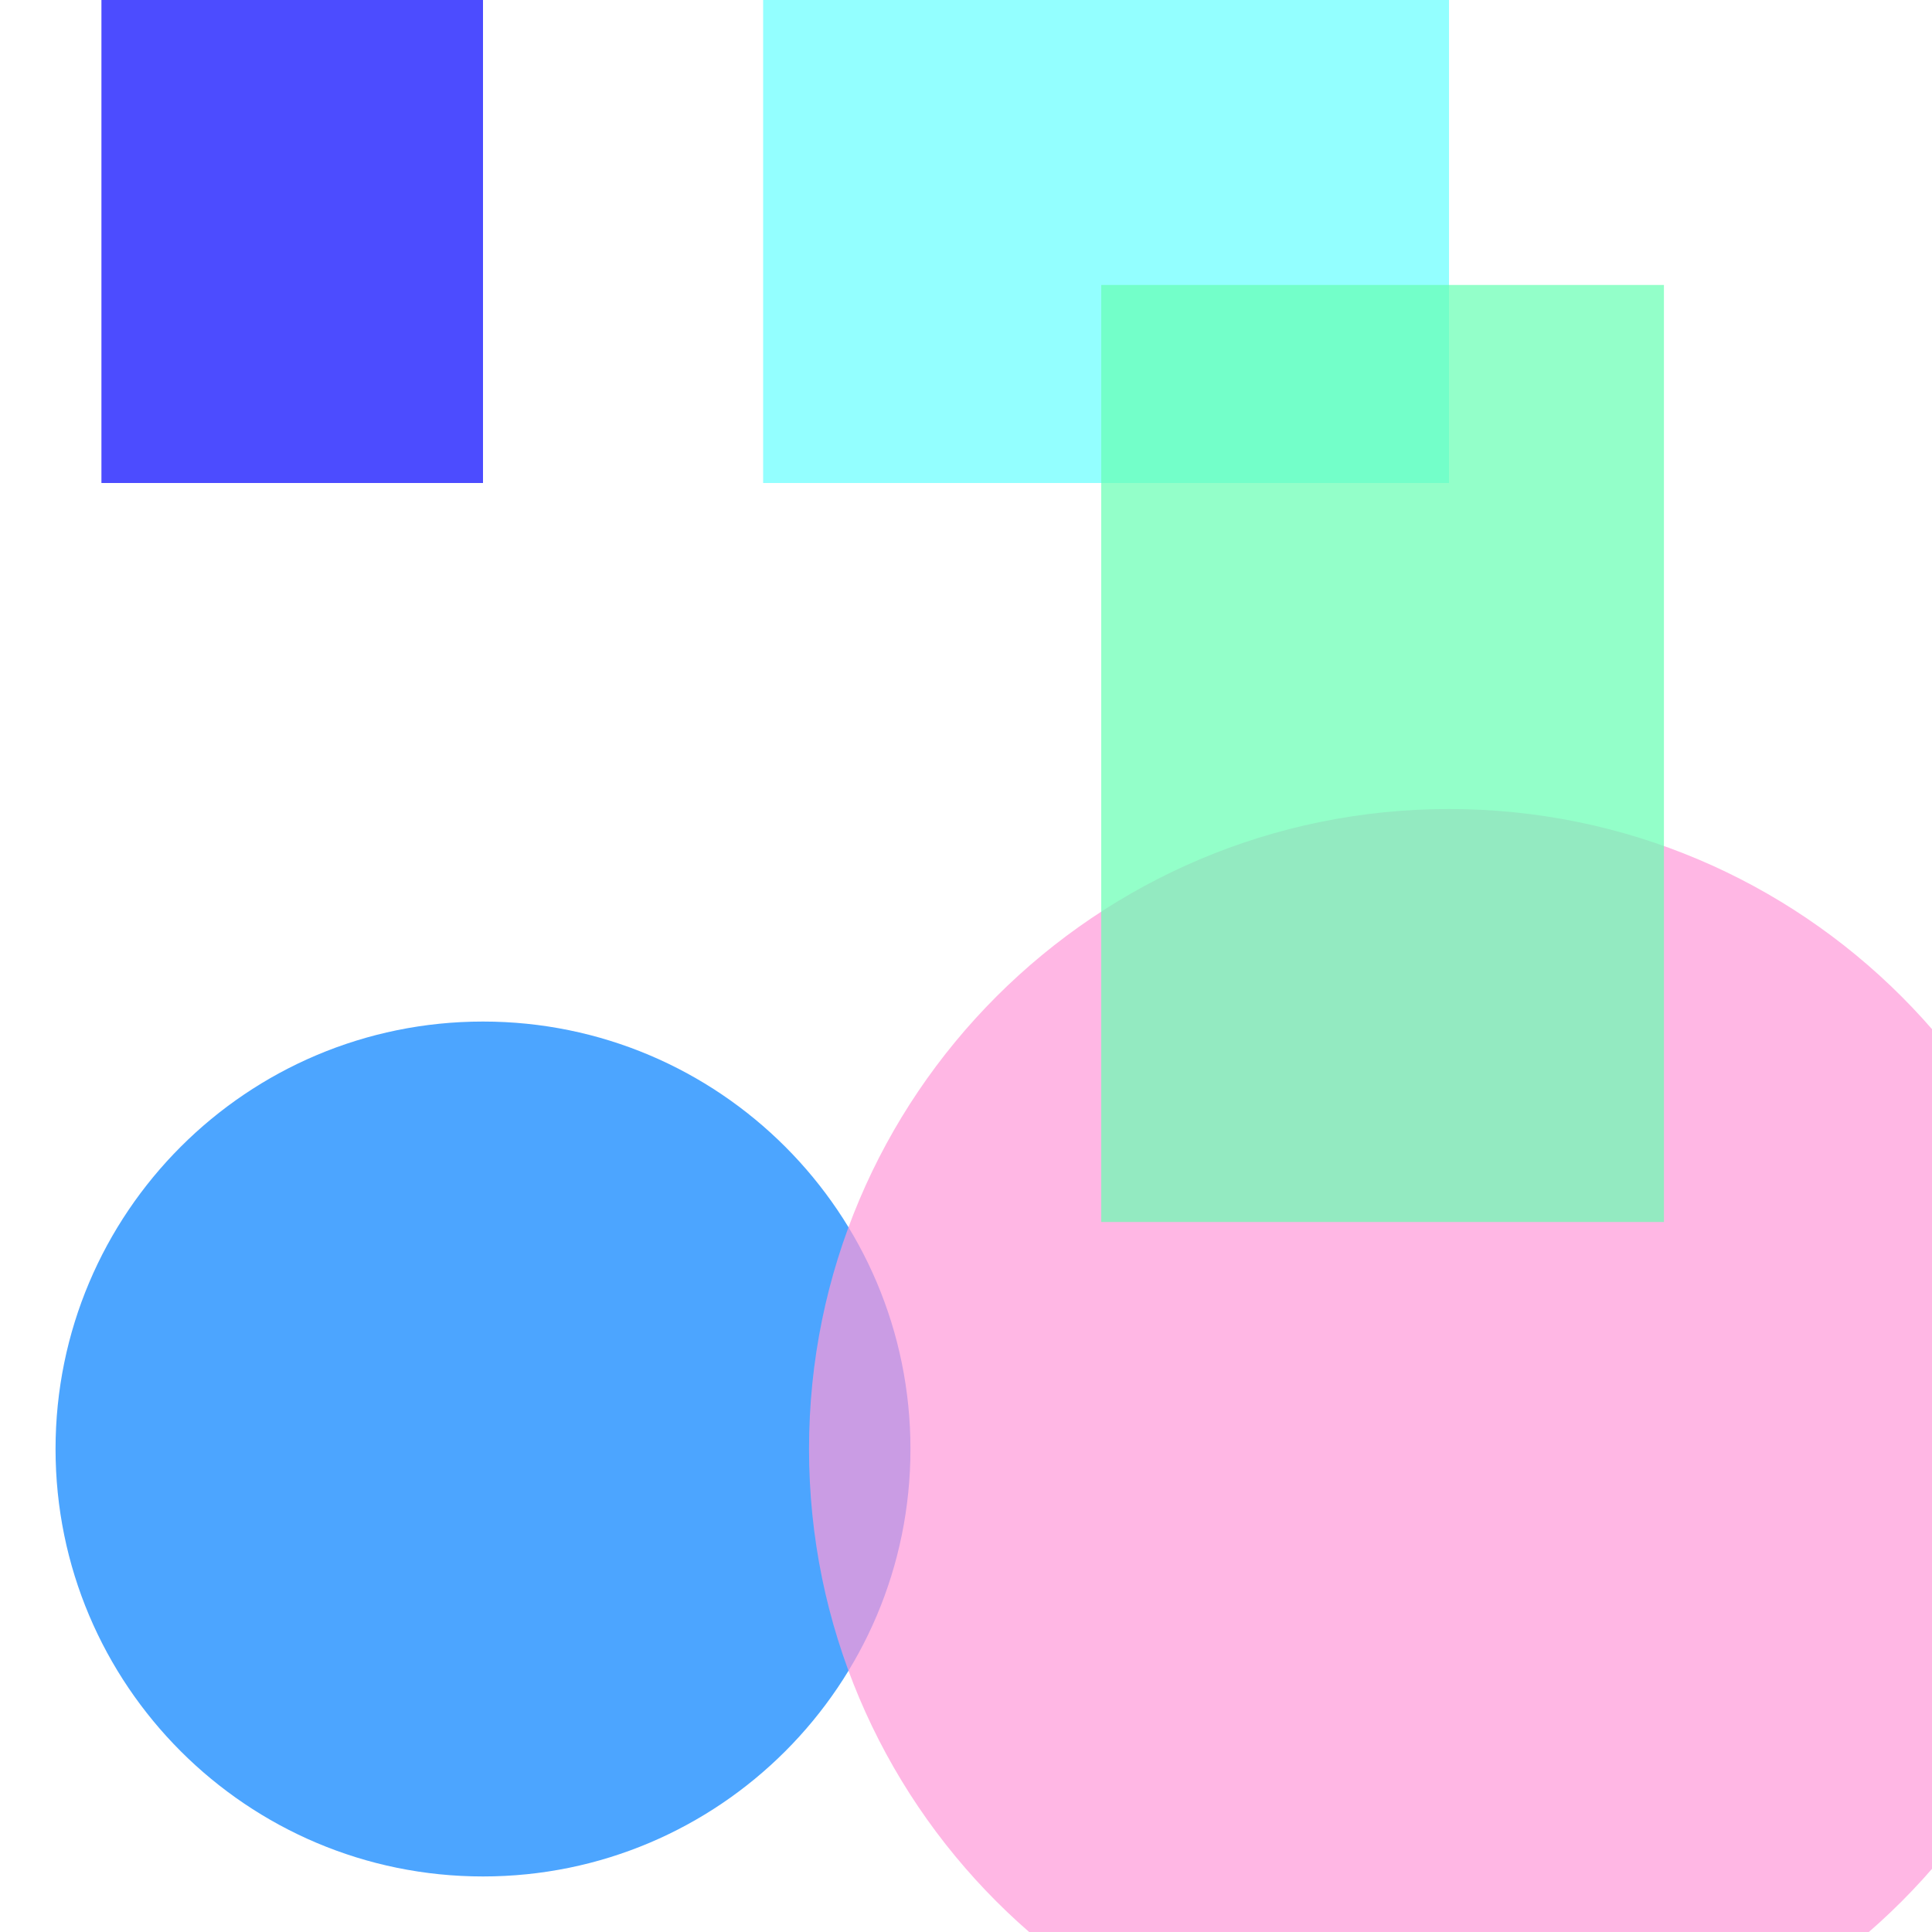
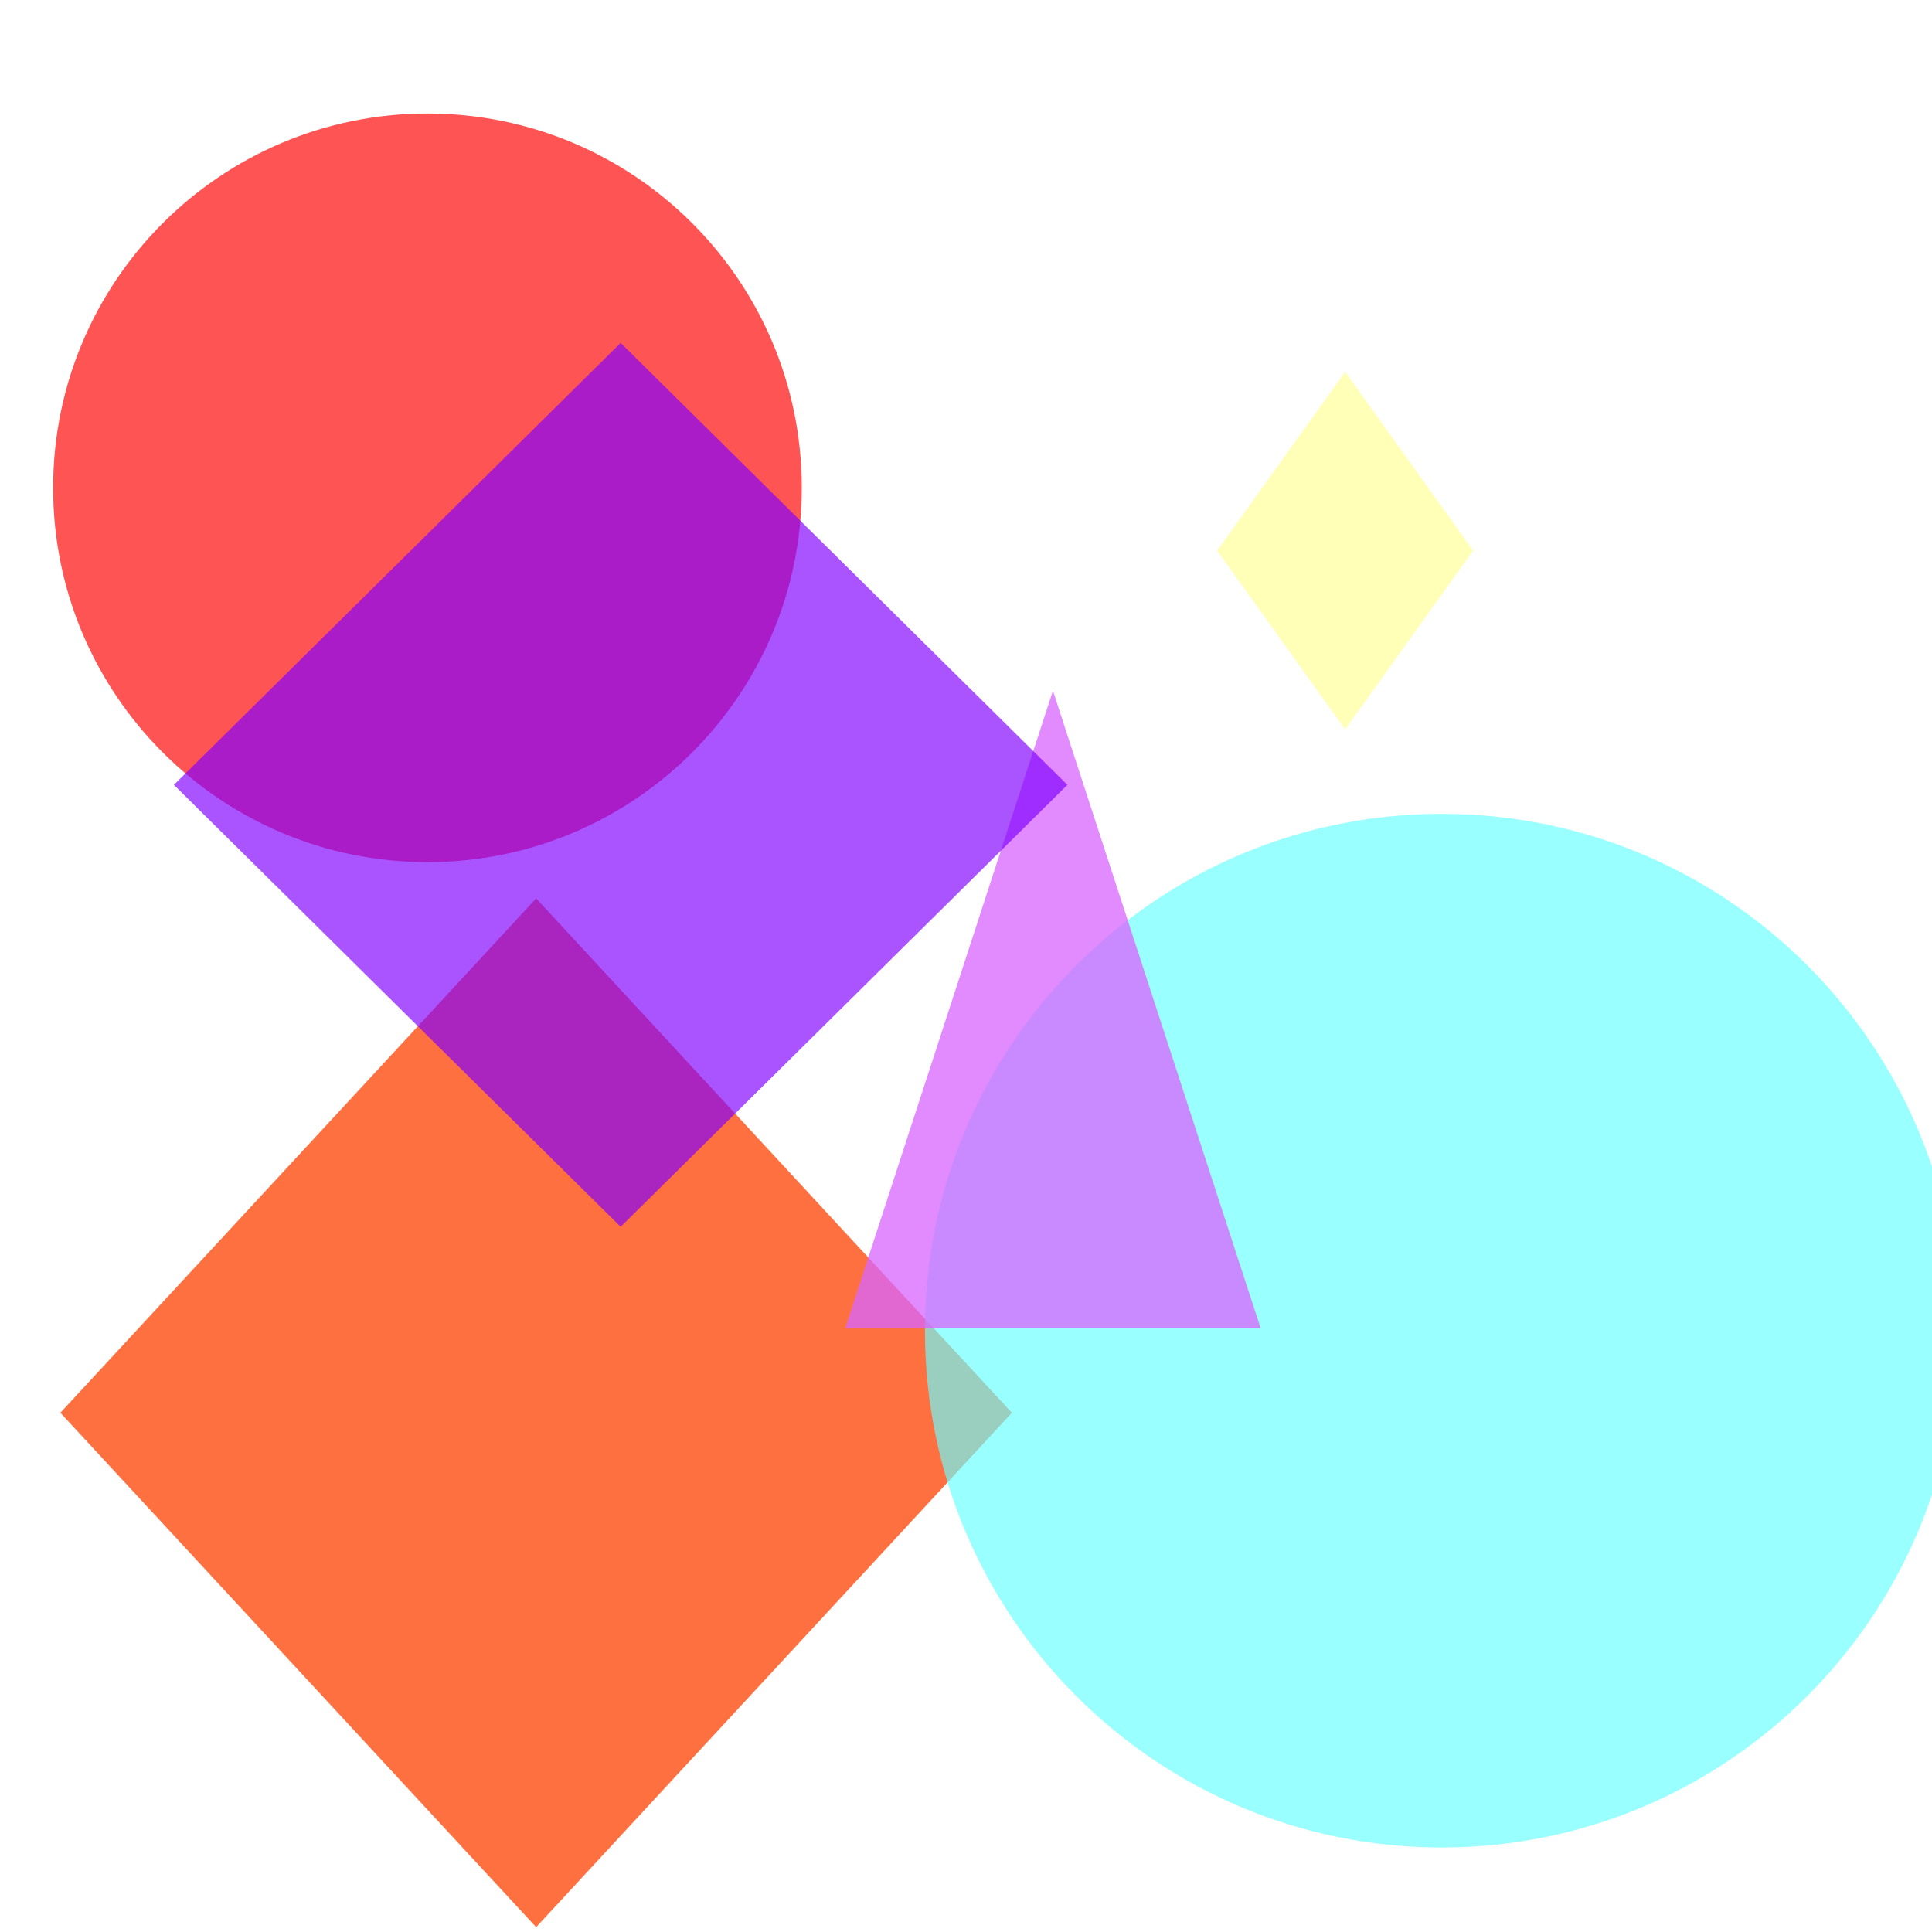
<svg xmlns="http://www.w3.org/2000/svg" width="800px" height="800px" viewBox="0 0 800 800">
-   <rect x="42" y="-144" width="158" height="344" fill="#0000FF" fill-opacity="0.7" />
-   <rect x="316" y="-188" width="284" height="388" fill="#66FFFF" fill-opacity="0.7" />
-   <circle cx="200" cy="600" r="177" fill="#0080FF" fill-opacity="0.7" />
-   <circle cx="600" cy="600" r="265" fill="#FF99D9" fill-opacity="0.7" />
-   <rect x="456" y="118" width="233" height="388" fill="#66FFB2" fill-opacity="0.7" />
+   <circle cx="177" cy="202" r="155" fill="#FF0000" fill-opacity="0.67" />
+   <polygon points="557,154 610,228 557,302 504,228" fill="#FFFF99" fill-opacity="0.70" />
+   <polygon points="222,372 419,585 222,798 25,585" fill="#FF4000" fill-opacity="0.75" />
+   <circle cx="597" cy="551" r="214" fill="#66FFFF" fill-opacity="0.66" />
+   <polygon points="436,286 522,550 350,550" fill="#D966FF" fill-opacity="0.76" />
+   <polygon points="257,142 442,325 257,508 72,325" fill="#8000FF" fill-opacity="0.67" />
</svg>
